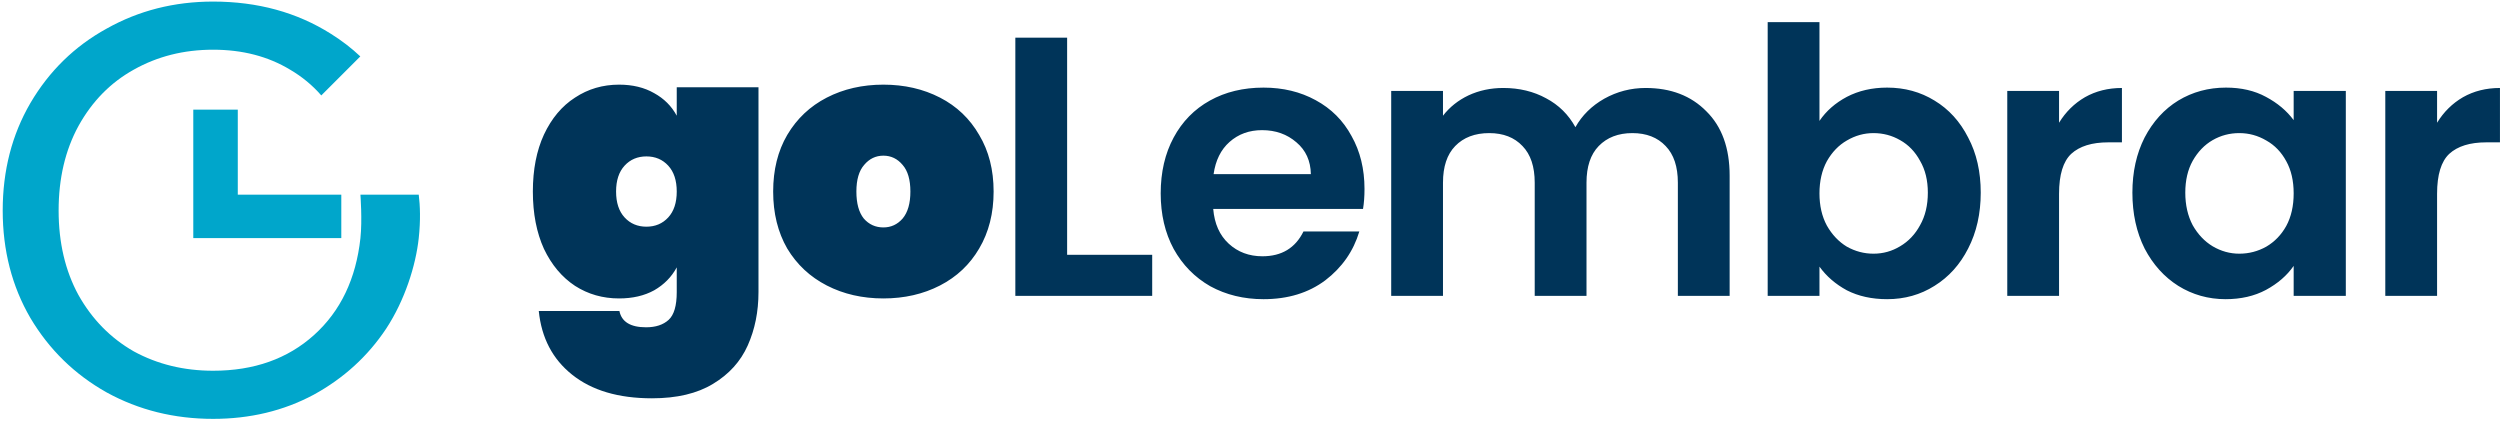
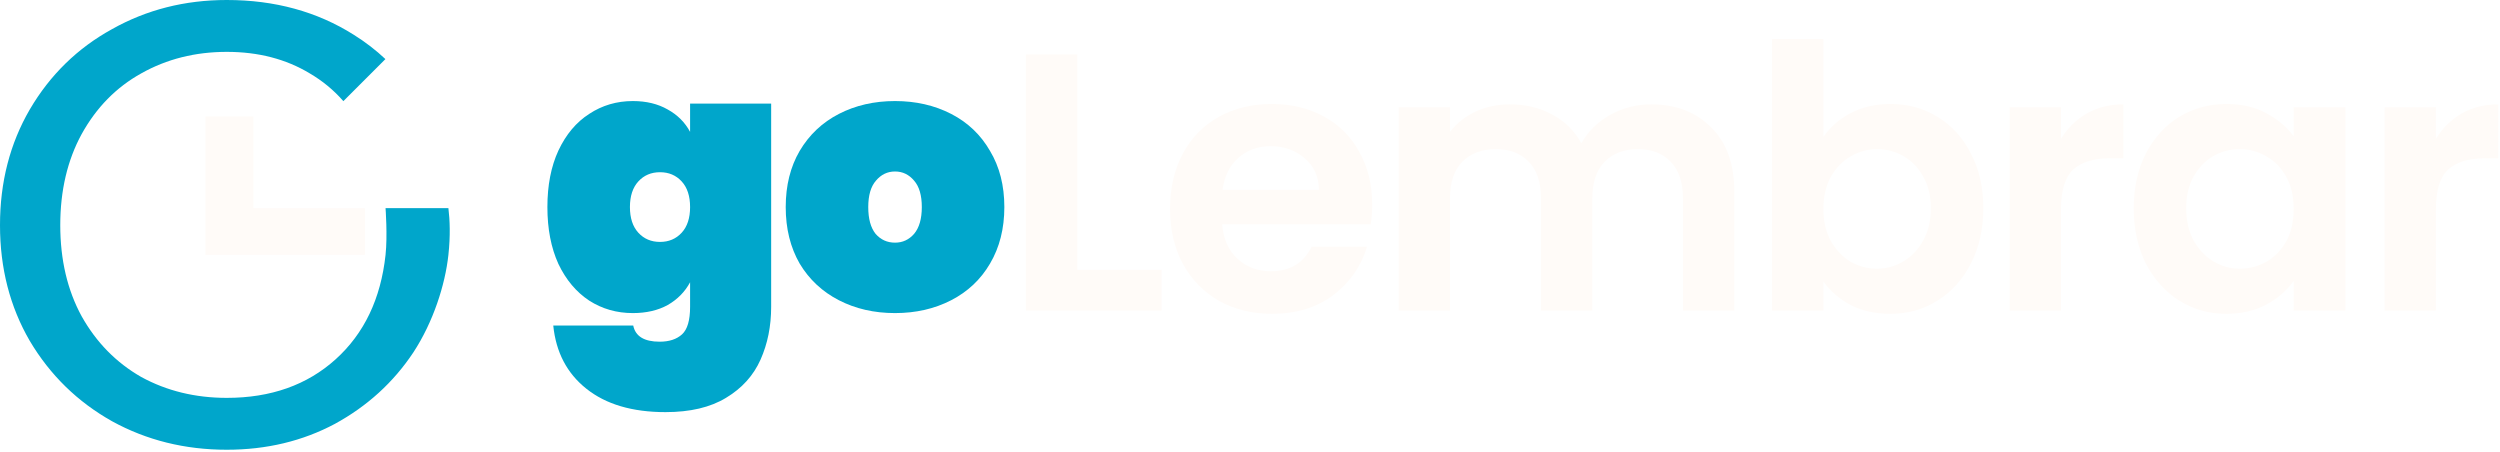
- <svg xmlns="http://www.w3.org/2000/svg" width="886" height="149" fill="none">
-   <path d="M68.502 84.382V38.856h15.767v30.135h36.689v15.392H68.502Z" fill="#00A6CB" />
-   <path d="M102.807 24.687c-7.813-4.715-16.904-7.072-27.273-7.072-10.369 0-19.744 2.357-28.125 7.072-8.239 4.576-14.773 11.232-19.602 19.968-4.688 8.597-7.031 18.581-7.031 29.952s2.344 21.354 7.031 29.952c4.83 8.597 11.364 15.253 19.602 19.968 8.381 4.576 17.756 6.863 28.125 6.863 14.489 0 26.421-4.229 35.796-12.687 9.375-8.459 14.844-19.899 16.406-34.32.685-6.319 0-15.392 0-15.392h20.668c.483 3.912.685 9.073 0 15.392-1.067 9.844-4.972 22.048-11.506 32.032-6.534 9.845-15.128 17.679-25.781 23.503-10.654 5.686-22.515 8.528-35.583 8.528-13.778 0-26.35-3.12-37.714-9.36-11.364-6.378-20.384-15.183-27.06-26.415C4.226 101.438.959 88.75.959 74.606c0-14.144 3.267-26.832 9.801-38.064 6.676-11.37 15.696-20.176 27.06-26.416C49.184 3.748 61.755.559 75.534.559c15.767 0 29.688 3.813 41.762 11.44 3.786 2.364 7.252 5.027 10.397 7.991l-13.828 13.828c-3.146-3.612-6.832-6.655-11.058-9.131Z" fill="#00A6CB" />
-   <path d="M863.701 43.501c2.359-3.845 5.418-6.86 9.176-9.045 3.845-2.185 8.215-3.277 13.108-3.277V50.448h-4.85c-5.767 0-10.137 1.355-13.108 4.064-2.884 2.709-4.326 7.428-4.326 14.157v36.179h-18.352V32.227h18.352v11.273Zm-107.98 24.775c0-7.341 1.442-13.851 4.326-19.532 2.972-5.68 6.948-10.05 11.929-13.108 5.069-3.059 10.705-4.588 16.91-4.588 5.418 0 10.137 1.092 14.157 3.277 4.108 2.185 7.385 4.938 9.832 8.258V32.227h18.483v72.621h-18.483V94.231c-2.36 3.408-5.637 6.248-9.832 8.52-4.107 2.185-8.87 3.277-14.288 3.277-6.117 0-11.71-1.573-16.779-4.719-4.981-3.146-8.957-7.559-11.929-13.239-2.884-5.768-4.326-12.366-4.326-19.794Zm57.154.262c0-4.457-.874-8.258-2.622-11.404-1.748-3.233-4.107-5.68-7.079-7.341-2.971-1.748-6.161-2.622-9.569-2.622-3.408 0-6.554.83-9.438 2.491-2.884 1.661-5.243 4.107-7.079 7.341-1.747 3.146-2.621 6.904-2.621 11.273 0 4.37.874 8.215 2.621 11.536 1.836 3.233 4.195 5.724 7.079 7.472 2.971 1.748 6.117 2.622 9.438 2.622 3.408 0 6.598-.83 9.569-2.491 2.972-1.748 5.331-4.195 7.079-7.341 1.748-3.233 2.622-7.079 2.622-11.536Zm-83.147-25.037c2.359-3.845 5.418-6.86 9.176-9.045 3.845-2.185 8.214-3.277 13.108-3.277V50.448h-4.85c-5.768 0-10.137 1.355-13.108 4.064-2.884 2.709-4.326 7.428-4.326 14.157v36.179h-18.352V32.227h18.352v11.273Zm-84.909-.655c2.36-3.496 5.593-6.336 9.701-8.521 4.194-2.185 8.957-3.277 14.288-3.277 6.205 0 11.798 1.529 16.779 4.588 5.068 3.059 9.045 7.428 11.929 13.108 2.971 5.593 4.456 12.104 4.456 19.532 0 7.428-1.485 14.026-4.456 19.794-2.884 5.68-6.861 10.094-11.929 13.239-4.981 3.146-10.574 4.719-16.779 4.719-5.418 0-10.181-1.048-14.288-3.146-4.02-2.185-7.254-4.981-9.701-8.389v10.355h-18.352V7.845h18.352V42.845Zm38.408 25.431c0-4.37-.917-8.127-2.753-11.273-1.747-3.233-4.107-5.68-7.078-7.341-2.884-1.66-6.03-2.491-9.438-2.491-3.321 0-6.467.874-9.438 2.622-2.884 1.66-5.244 4.107-7.079 7.341-1.748 3.233-2.622 7.035-2.622 11.404s.874 8.171 2.622 11.405c1.835 3.233 4.195 5.724 7.079 7.472 2.971 1.66 6.117 2.491 9.438 2.491 3.408 0 6.554-.874 9.438-2.622 2.971-1.748 5.331-4.238 7.078-7.472 1.836-3.233 2.753-7.079 2.753-11.536Zm-99.998-37.097c8.913 0 16.079 2.753 21.498 8.258 5.505 5.418 8.258 13.021 8.258 22.809v42.602h-18.352V64.736c0-5.68-1.442-10.006-4.326-12.977-2.884-3.059-6.816-4.588-11.797-4.588-4.982 0-8.958 1.529-11.929 4.588-2.884 2.971-4.326 7.297-4.326 12.977v40.112h-18.352V64.736c0-5.68-1.442-10.006-4.326-12.977-2.884-3.059-6.816-4.588-11.797-4.588-5.069 0-9.089 1.529-12.06 4.588-2.884 2.971-4.326 7.297-4.326 12.977v40.112h-18.352V32.227h18.352v8.783c2.359-3.059 5.374-5.462 9.045-7.21 3.758-1.748 7.865-2.622 12.322-2.622 5.68 0 10.749 1.224 15.206 3.67 4.457 2.36 7.909 5.768 10.355 10.225 2.36-4.195 5.768-7.559 10.225-10.094 4.544-2.534 9.438-3.801 14.682-3.801Zm-99.65 35.786c0 2.622-.175 4.981-.524 7.079h-53.09c.437 5.243 2.272 9.351 5.506 12.322 3.233 2.971 7.21 4.457 11.929 4.457 6.816 0 11.666-2.928 14.55-8.783h19.794c-2.097 6.991-6.117 12.759-12.06 17.303-5.942 4.457-13.239 6.685-21.891 6.685-6.991 0-13.283-1.529-18.876-4.588-5.506-3.146-9.832-7.559-12.978-13.239-3.058-5.68-4.588-12.235-4.588-19.663 0-7.516 1.53-14.114 4.588-19.794 3.059-5.68 7.341-10.05 12.847-13.108 5.505-3.059 11.841-4.588 19.007-4.588 6.904 0 13.065 1.486 18.483 4.457 5.506 2.971 9.744 7.21 12.715 12.715 3.059 5.418 4.588 11.667 4.588 18.745Zm-19.007-5.243c-.088-4.719-1.792-8.477-5.112-11.273-3.321-2.884-7.385-4.326-12.191-4.326-4.545 0-8.39 1.398-11.536 4.195-3.059 2.709-4.937 6.511-5.637 11.404h34.476ZM378.189 90.298h30.149v14.55h-48.501V13.351h18.352V90.298Zm-65.116 15.468c-7.428 0-14.113-1.529-20.056-4.588-5.942-3.059-10.618-7.428-14.026-13.108-3.321-5.768-4.981-12.497-4.981-20.187 0-7.69 1.66-14.376 4.981-20.056 3.408-5.768 8.084-10.181 14.026-13.24 5.943-3.059 12.628-4.588 20.056-4.588 7.428 0 14.114 1.529 20.056 4.588 5.943 3.059 10.574 7.472 13.895 13.24 3.408 5.68 5.113 12.366 5.113 20.056 0 7.69-1.705 14.419-5.113 20.187-3.321 5.68-7.952 10.05-13.895 13.108-5.942 3.059-12.628 4.588-20.056 4.588Zm0-25.168c2.709 0 4.981-1.049 6.817-3.146 1.835-2.185 2.752-5.375 2.752-9.569s-.917-7.341-2.752-9.438c-1.836-2.185-4.108-3.277-6.817-3.277-2.709 0-4.981 1.092-6.816 3.277-1.836 2.097-2.753 5.244-2.753 9.438s.874 7.385 2.622 9.569c1.835 2.097 4.151 3.146 6.947 3.146Zm-93.685-50.599c4.807 0 8.958 1.005 12.453 3.015 3.496 1.923 6.161 4.588 7.996 7.996V30.916h28.97v72.622c0 6.903-1.267 13.196-3.801 18.876-2.535 5.68-6.642 10.225-12.322 13.633-5.593 3.408-12.803 5.112-21.629 5.112-11.885 0-21.324-2.796-28.315-8.389-6.904-5.506-10.836-13.022-11.797-22.547h28.576c.787 3.845 3.933 5.768 9.438 5.768 3.409 0 6.074-.874 7.997-2.622 1.922-1.748 2.883-5.025 2.883-9.831v-8.783c-1.835 3.408-4.5 6.117-7.996 8.127-3.495 1.923-7.646 2.884-12.453 2.884-5.768 0-10.967-1.486-15.599-4.457-4.632-3.058-8.302-7.428-11.011-13.108-2.622-5.768-3.933-12.54-3.933-20.318 0-7.778 1.311-14.507 3.933-20.187 2.709-5.768 6.379-10.137 11.011-13.108 4.632-3.059 9.831-4.588 15.599-4.588Zm20.449 37.884c0-3.933-1.005-6.991-3.015-9.176-2.01-2.185-4.588-3.277-7.734-3.277s-5.724 1.092-7.734 3.277-3.015 5.243-3.015 9.176c0 3.933 1.005 6.991 3.015 9.176 2.01 2.185 4.588 3.277 7.734 3.277s5.724-1.092 7.734-3.277c2.01-2.185 3.015-5.243 3.015-9.176Z" fill="#003459" />
+ <svg xmlns="http://www.w3.org/2000/svg" width="1280" height="231" viewBox="0 0 1280 231" fill="none">
+   <path d="M105.168 130.516V106.551V59.63H129.719V106.551H186.846V130.516H129.719H105.168Z" fill="#FFFBF8" />
+   <path d="M158.582 37.568C146.417 30.227 132.262 26.557 116.116 26.557C99.971 26.557 85.373 30.227 72.324 37.568C59.496 44.693 49.322 55.056 41.802 68.659C34.503 82.045 30.854 97.59 30.854 115.295C30.854 132.999 34.503 148.545 41.802 161.931C49.322 175.317 59.496 185.681 72.324 193.022C85.373 200.147 99.971 203.709 116.116 203.709C138.676 203.709 157.255 197.124 171.852 183.954C186.45 170.783 194.965 152.971 197.398 130.516C198.464 120.678 197.398 106.551 197.398 106.551H229.579C230.332 112.642 230.645 120.678 229.579 130.516C227.918 145.844 221.838 164.846 211.664 180.391C201.49 195.72 188.109 207.919 171.52 216.987C154.932 225.84 136.464 230.266 116.116 230.266C94.662 230.266 75.089 225.408 57.395 215.692C39.701 205.76 25.656 192.05 15.261 174.562C5.087 157.073 0 137.317 0 115.295C0 93.272 5.087 73.517 15.261 56.028C25.656 38.324 39.701 24.613 57.395 14.898C75.089 4.966 94.662 0 116.116 0C140.667 0 162.342 5.937 181.142 17.812C187.037 21.493 192.433 25.64 197.33 30.254L175.799 51.785C170.902 46.161 165.162 41.422 158.582 37.568Z" fill="#00A6CB" />
+   <path d="M1247.19 71.086C1250.57 65.577 1254.95 61.257 1260.33 58.127C1265.84 54.996 1272.1 53.431 1279.11 53.431V81.04H1272.16C1263.9 81.04 1257.64 82.981 1253.38 86.863C1249.25 90.744 1247.19 97.505 1247.19 107.147V158.984H1220.89V54.934H1247.19V71.086Z" fill="#FFFBF8" />
+   <path d="M1092.47 106.583C1092.47 96.066 1094.54 86.737 1098.67 78.599C1102.93 70.46 1108.63 64.199 1115.76 59.817C1123.03 55.435 1131.1 53.243 1139.99 53.243C1147.75 53.243 1154.52 54.809 1160.28 57.939C1166.16 61.069 1170.86 65.013 1174.36 69.771V54.934H1200.84V158.984H1174.36V143.771C1170.98 148.654 1166.29 152.724 1160.28 155.979C1154.39 159.109 1147.57 160.674 1139.8 160.674C1131.04 160.674 1123.03 158.421 1115.76 153.913C1108.63 149.405 1102.93 143.082 1098.67 134.944C1094.54 126.68 1092.47 117.226 1092.47 106.583ZM1174.36 106.959C1174.36 100.573 1173.11 95.126 1170.61 90.619C1168.1 85.986 1164.72 82.48 1160.46 80.101C1156.21 77.597 1151.64 76.345 1146.75 76.345C1141.87 76.345 1137.36 77.534 1133.23 79.913C1129.1 82.292 1125.72 85.798 1123.09 90.431C1120.58 94.939 1119.33 100.323 1119.33 106.583C1119.33 112.844 1120.58 118.353 1123.09 123.111C1125.72 127.744 1129.1 131.312 1133.23 133.817C1137.49 136.321 1142 137.573 1146.75 137.573C1151.64 137.573 1156.21 136.384 1160.46 134.005C1164.72 131.5 1168.1 127.994 1170.61 123.487C1173.11 118.854 1174.36 113.345 1174.36 106.959Z" fill="#FFFBF8" />
+   <path d="M1055.23 71.086C1058.61 65.577 1062.99 61.257 1068.38 58.127C1073.89 54.996 1080.15 53.431 1087.16 53.431V81.04H1080.21C1071.95 81.04 1065.69 82.981 1061.43 86.863C1057.3 90.744 1055.23 97.505 1055.23 107.147V158.984H1028.94V54.934H1055.23V71.086Z" fill="#FFFBF8" />
+   <path d="M933.576 70.147C936.957 65.138 941.589 61.069 947.474 57.939C953.484 54.809 960.308 53.243 967.946 53.243C976.836 53.243 984.85 55.435 991.987 59.817C999.249 64.199 1004.95 70.46 1009.08 78.599C1013.34 86.612 1015.46 95.94 1015.46 106.583C1015.46 117.226 1013.34 126.68 1009.08 134.944C1004.95 143.082 999.249 149.405 991.987 153.913C984.85 158.421 976.836 160.674 967.946 160.674C960.183 160.674 953.359 159.172 947.474 156.167C941.715 153.037 937.082 149.03 933.576 144.147V158.984H907.282V20H933.576V70.147ZM988.606 106.583C988.606 100.323 987.291 94.939 984.662 90.431C982.158 85.798 978.777 82.292 974.52 79.913C970.388 77.534 965.88 76.345 960.997 76.345C956.239 76.345 951.731 77.597 947.474 80.101C943.342 82.48 939.962 85.986 937.332 90.619C934.828 95.252 933.576 100.698 933.576 106.959C933.576 113.219 934.828 118.666 937.332 123.299C939.962 127.932 943.342 131.5 947.474 134.005C951.731 136.384 956.239 137.573 960.997 137.573C965.88 137.573 970.388 136.321 974.52 133.817C978.777 131.312 982.158 127.744 984.662 123.111C987.291 118.478 988.606 112.969 988.606 106.583Z" fill="#FFFBF8" />
+   <path d="M845.33 53.431C858.102 53.431 868.369 57.375 876.132 65.264C884.02 73.027 887.964 83.92 887.964 97.944V158.984H861.67V101.512C861.67 93.374 859.604 87.176 855.472 82.918C851.34 78.536 845.706 76.345 838.569 76.345C831.432 76.345 825.735 78.536 821.477 82.918C817.345 87.176 815.279 93.374 815.279 101.512V158.984H788.985V101.512C788.985 93.374 786.919 87.176 782.787 82.918C778.655 78.536 773.021 76.345 765.884 76.345C758.622 76.345 752.862 78.536 748.605 82.918C744.473 87.176 742.407 93.374 742.407 101.512V158.984H716.112V54.934H742.407V67.517C745.787 63.135 750.107 59.692 755.366 57.188C760.75 54.683 766.635 53.431 773.021 53.431C781.16 53.431 788.422 55.184 794.807 58.69C801.193 62.071 806.139 66.954 809.645 73.34C813.026 67.33 817.909 62.509 824.295 58.878C830.806 55.247 837.817 53.431 845.33 53.431Z" fill="#FFFBF8" />
+   <path d="M702.555 104.705C702.555 108.461 702.304 111.842 701.803 114.847H625.738C626.364 122.36 628.993 128.245 633.626 132.502C638.259 136.759 643.956 138.888 650.717 138.888C660.484 138.888 667.433 134.693 671.565 126.304H699.925C696.92 136.321 691.16 144.585 682.646 151.096C674.132 157.482 663.677 160.674 651.281 160.674C641.264 160.674 632.249 158.483 624.235 154.101C616.347 149.593 610.149 143.27 605.641 135.131C601.259 126.993 599.068 117.602 599.068 106.959C599.068 96.191 601.259 86.737 605.641 78.599C610.024 70.46 616.159 64.199 624.047 59.817C631.936 55.435 641.013 53.243 651.281 53.243C661.172 53.243 670 55.372 677.763 59.629C685.651 63.886 691.724 69.959 695.981 77.847C700.363 85.611 702.555 94.563 702.555 104.705ZM675.321 97.192C675.196 90.431 672.754 85.047 667.996 81.04C663.238 76.908 657.416 74.842 650.529 74.842C644.018 74.842 638.509 76.846 634.002 80.853C629.619 84.734 626.927 90.181 625.925 97.192H675.321Z" fill="#FFFBF8" />
+   <path d="M551.553 138.136H594.751V158.984H525.259V27.888H551.553V138.136Z" fill="#FFFBF8" />
+   <path d="M458.257 160.299C447.614 160.299 438.035 158.108 429.521 153.725C421.007 149.343 414.308 143.082 409.425 134.944C404.667 126.68 402.288 117.038 402.288 106.02C402.288 95.001 404.667 85.423 409.425 77.284C414.308 69.02 421.007 62.697 429.521 58.315C438.035 53.932 447.614 51.741 458.257 51.741C468.9 51.741 478.478 53.932 486.993 58.315C495.507 62.697 502.143 69.02 506.901 77.284C511.784 85.423 514.226 95.001 514.226 106.02C514.226 117.038 511.784 126.68 506.901 134.944C502.143 143.082 495.507 149.343 486.993 153.725C478.478 158.108 468.9 160.299 458.257 160.299ZM458.257 124.238C462.138 124.238 465.394 122.735 468.023 119.73C470.653 116.6 471.967 112.03 471.967 106.02C471.967 100.01 470.653 95.502 468.023 92.497C465.394 89.367 462.138 87.802 458.257 87.802C454.375 87.802 451.12 89.367 448.49 92.497C445.861 95.502 444.546 100.01 444.546 106.02C444.546 112.03 445.798 116.6 448.303 119.73C450.932 122.735 454.25 124.238 458.257 124.238Z" fill="#00A6CB" />
+   <path d="M324.027 51.741C330.913 51.741 336.861 53.181 341.869 56.061C346.878 58.815 350.697 62.634 353.326 67.517V53.056H394.834V157.106C394.834 166.998 393.018 176.013 389.387 184.151C385.756 192.29 379.871 198.801 371.732 203.684C363.719 208.568 353.389 211.009 340.742 211.009C323.714 211.009 310.191 207.002 300.174 198.989C290.282 191.101 284.648 180.332 283.271 166.685H324.215C325.342 172.194 329.849 174.948 337.737 174.948C342.621 174.948 346.44 173.696 349.194 171.192C351.949 168.688 353.326 163.992 353.326 157.106V144.522C350.697 149.405 346.878 153.287 341.869 156.167C336.861 158.921 330.913 160.299 324.027 160.299C315.763 160.299 308.313 158.17 301.677 153.913C295.041 149.531 289.782 143.27 285.9 135.131C282.144 126.867 280.266 117.164 280.266 106.02C280.266 94.876 282.144 85.235 285.9 77.096C289.782 68.832 295.041 62.572 301.677 58.315C308.313 53.932 315.763 51.741 324.027 51.741ZM353.326 106.02C353.326 100.385 351.886 96.003 349.006 92.873C346.127 89.742 342.433 88.177 337.925 88.177C333.418 88.177 329.724 89.742 326.844 92.873C323.964 96.003 322.524 100.385 322.524 106.02C322.524 111.654 323.964 116.037 326.844 119.167C329.724 122.297 333.418 123.862 337.925 123.862C342.433 123.862 346.127 122.297 349.006 119.167C351.886 116.037 353.326 111.654 353.326 106.02Z" fill="#00A6CB" />
</svg>
